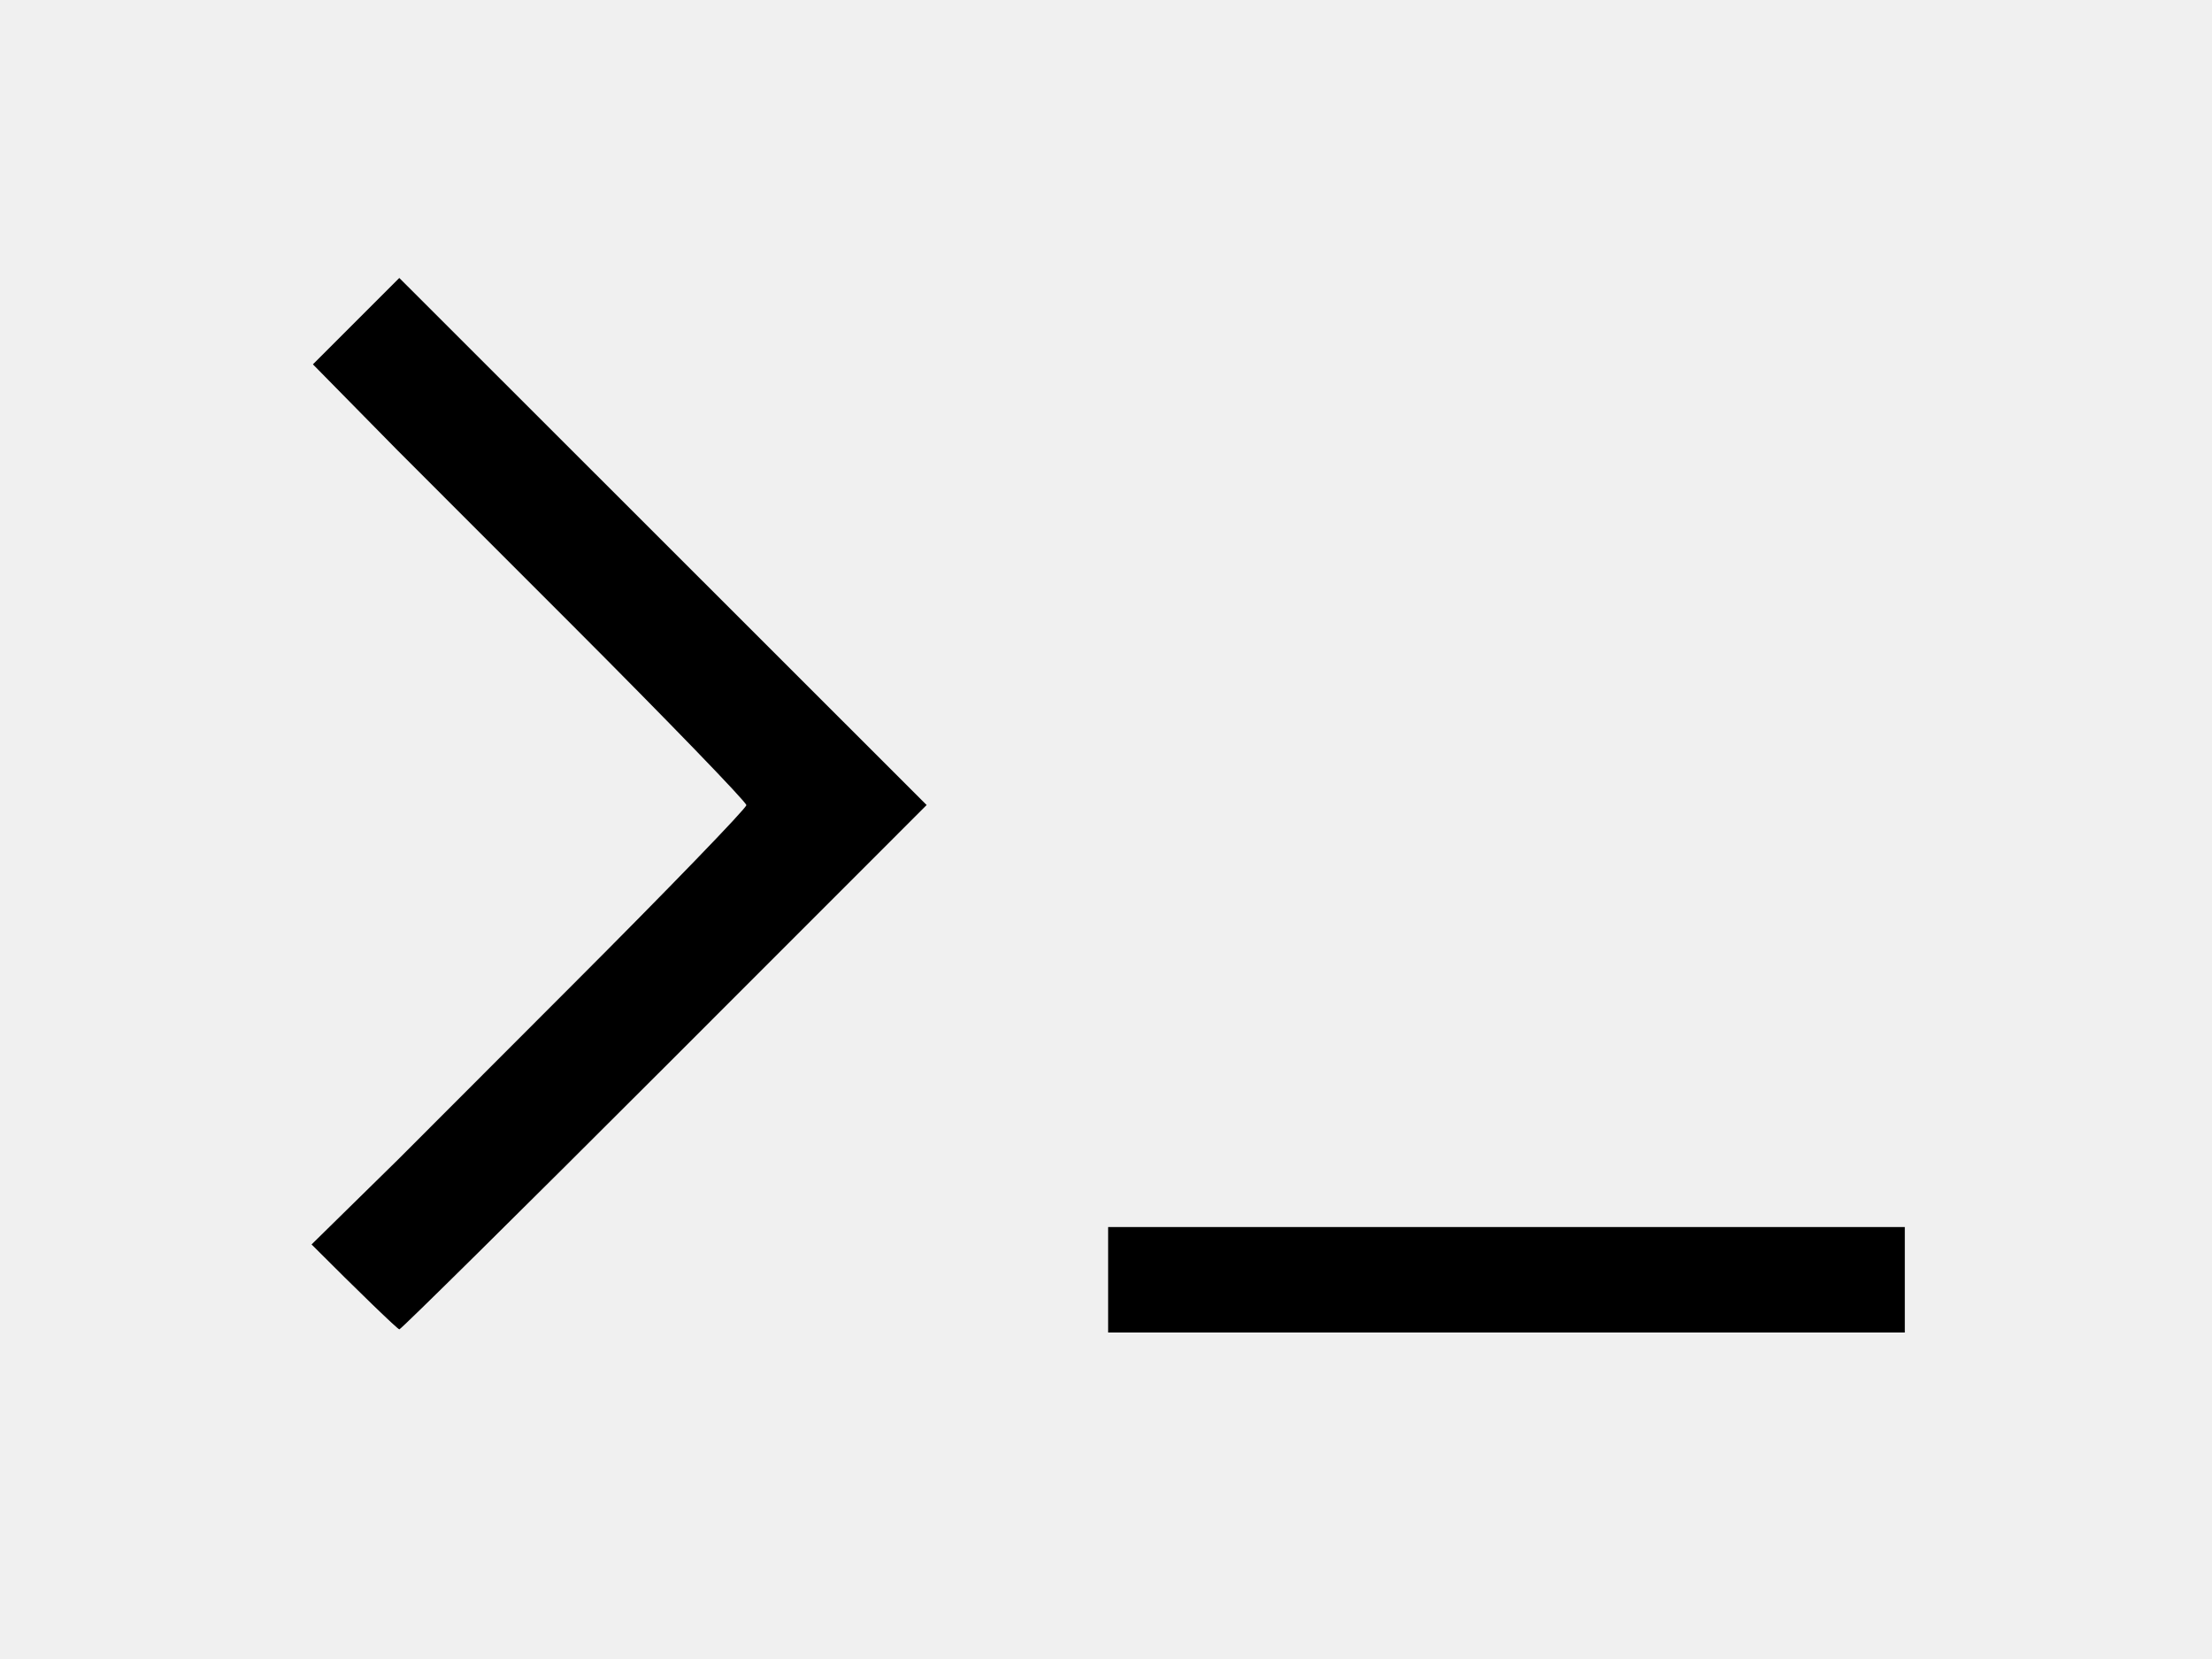
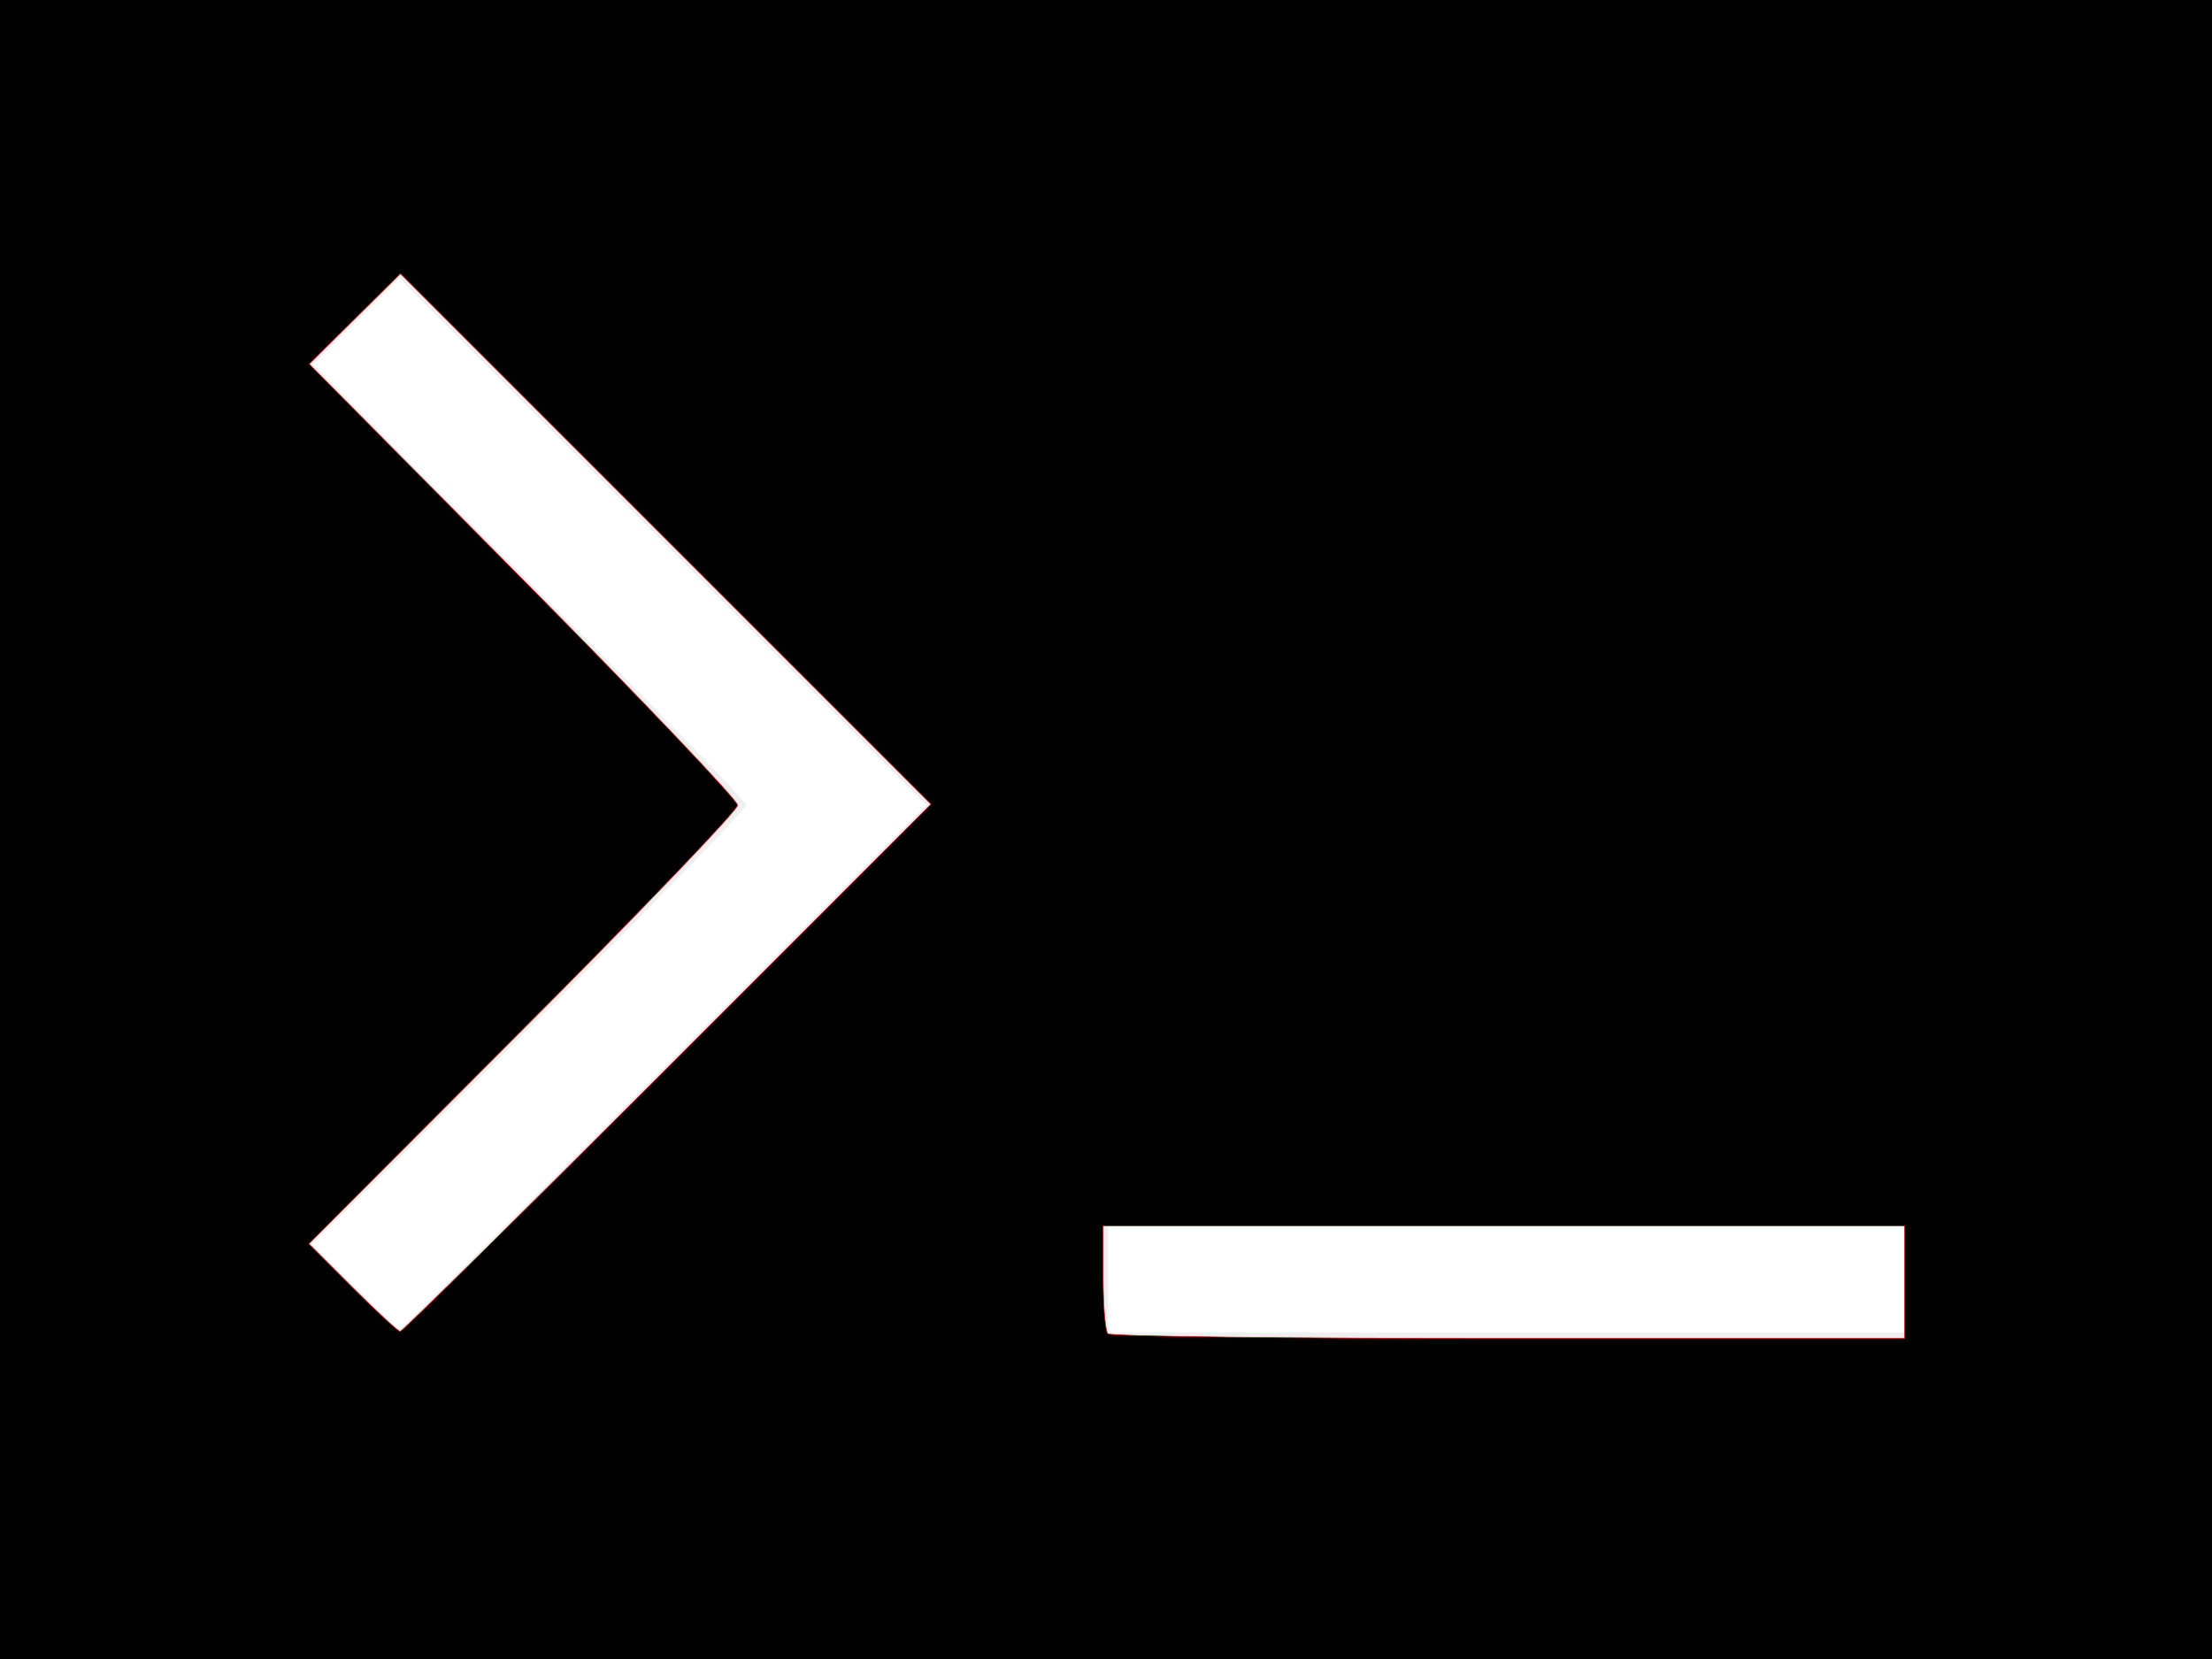
- <svg xmlns="http://www.w3.org/2000/svg" viewBox="-949.5 1000.5 80 60" width="80" height="60">
-   <path d="M-938.237 1045.512l3.13-3.073 6.3-6.307c3.466-3.467 6.3-6.398 6.3-6.513 0-.114-2.835-3.045-6.3-6.513l-6.303-6.305-3.073-3.124 3.124-3.124 9.538 9.532 9.534 9.53-9.48 9.483c-5.214 5.214-9.53 9.48-9.59 9.48-.06 0-1.49-1.382-3.176-3.072zm28.814 0v-.635h28.813v3.814h-28.813z" />
+ <svg xmlns="http://www.w3.org/2000/svg" viewBox="-949.5 1000.5 80 60" width="80" height="60" id="svg2" version="1.1">
+   <defs id="defs8" />
+   <path d="M-938.237 1045.512l3.13-3.073 6.3-6.307c3.466-3.467 6.3-6.398 6.3-6.513 0-.114-2.835-3.045-6.3-6.513l-6.303-6.305-3.073-3.124 3.124-3.124 9.538 9.532 9.534 9.53-9.48 9.483c-5.214 5.214-9.53 9.48-9.59 9.48-.06 0-1.49-1.382-3.176-3.072zm28.814 0v-.635h28.813v3.814h-28.813z" id="path4" style="fill:#ffffff;fill-opacity:1" />
+   <path style="opacity:1;fill:#000000;fill-opacity:1;fill-rule:nonzero;stroke:#d32525;stroke-width:0.025;stroke-linejoin:round;stroke-miterlimit:4;stroke-dasharray:none;stroke-opacity:1" d="m -253.237,30.229 0,-205.805 293.39,0 293.39,0 0.064,205.805 0.064,205.805 -293.453,0 -293.453,0 0,-205.805 z m 322.119,16.144 0,-2.034 -14.492,0 -14.492,0 0,1.864 c 0,1.025 0.076,1.941 0.17,2.034 0.093,0.093 6.614,0.169 14.492,0.169 l 14.322,0 0,-2.034 z m -44.745,-7.755 9.532,-9.534 -9.593,-9.593 -9.593,-9.593 -1.649,1.634 -1.649,1.634 7.747,7.815 c 4.261,4.298 7.747,7.962 7.747,8.141 0,0.179 -3.489,3.821 -7.753,8.093 l -7.753,7.768 1.585,1.585 c 0.872,0.872 1.644,1.585 1.716,1.585 0.072,0 4.42,-4.29 9.663,-9.534 z" id="path4138" transform="translate(-949.5,1000.5)" />
</svg>
